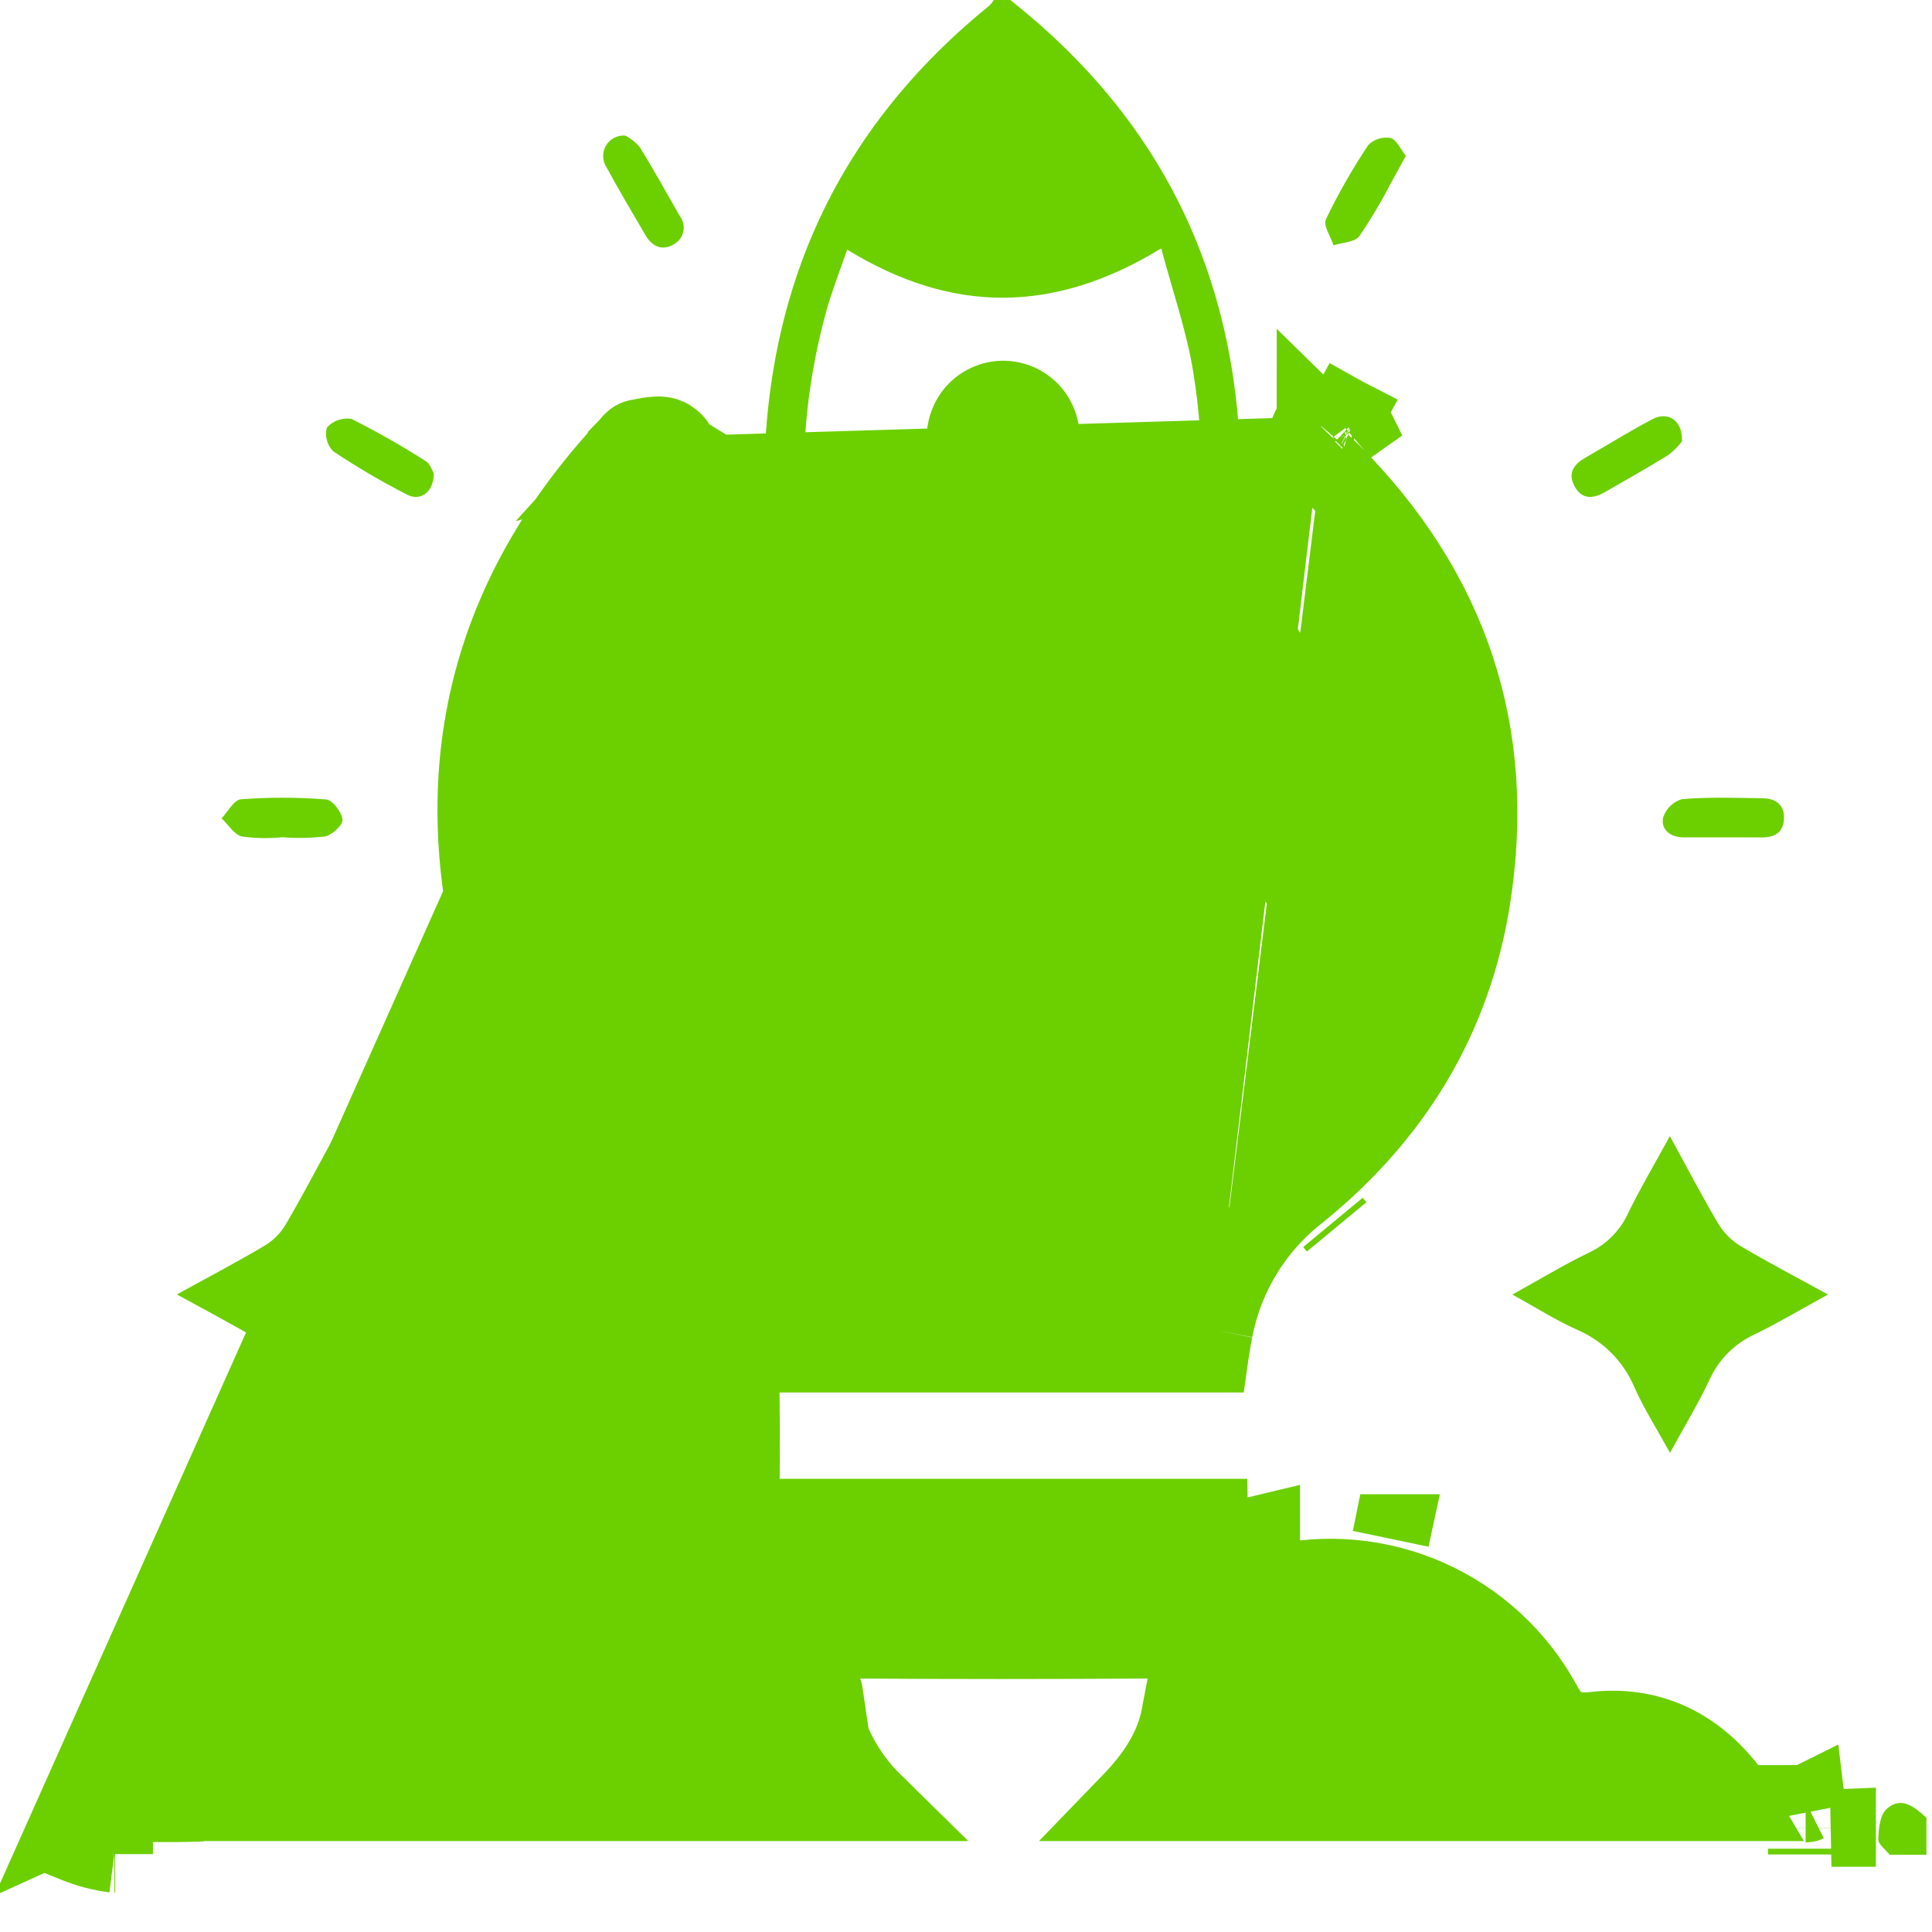
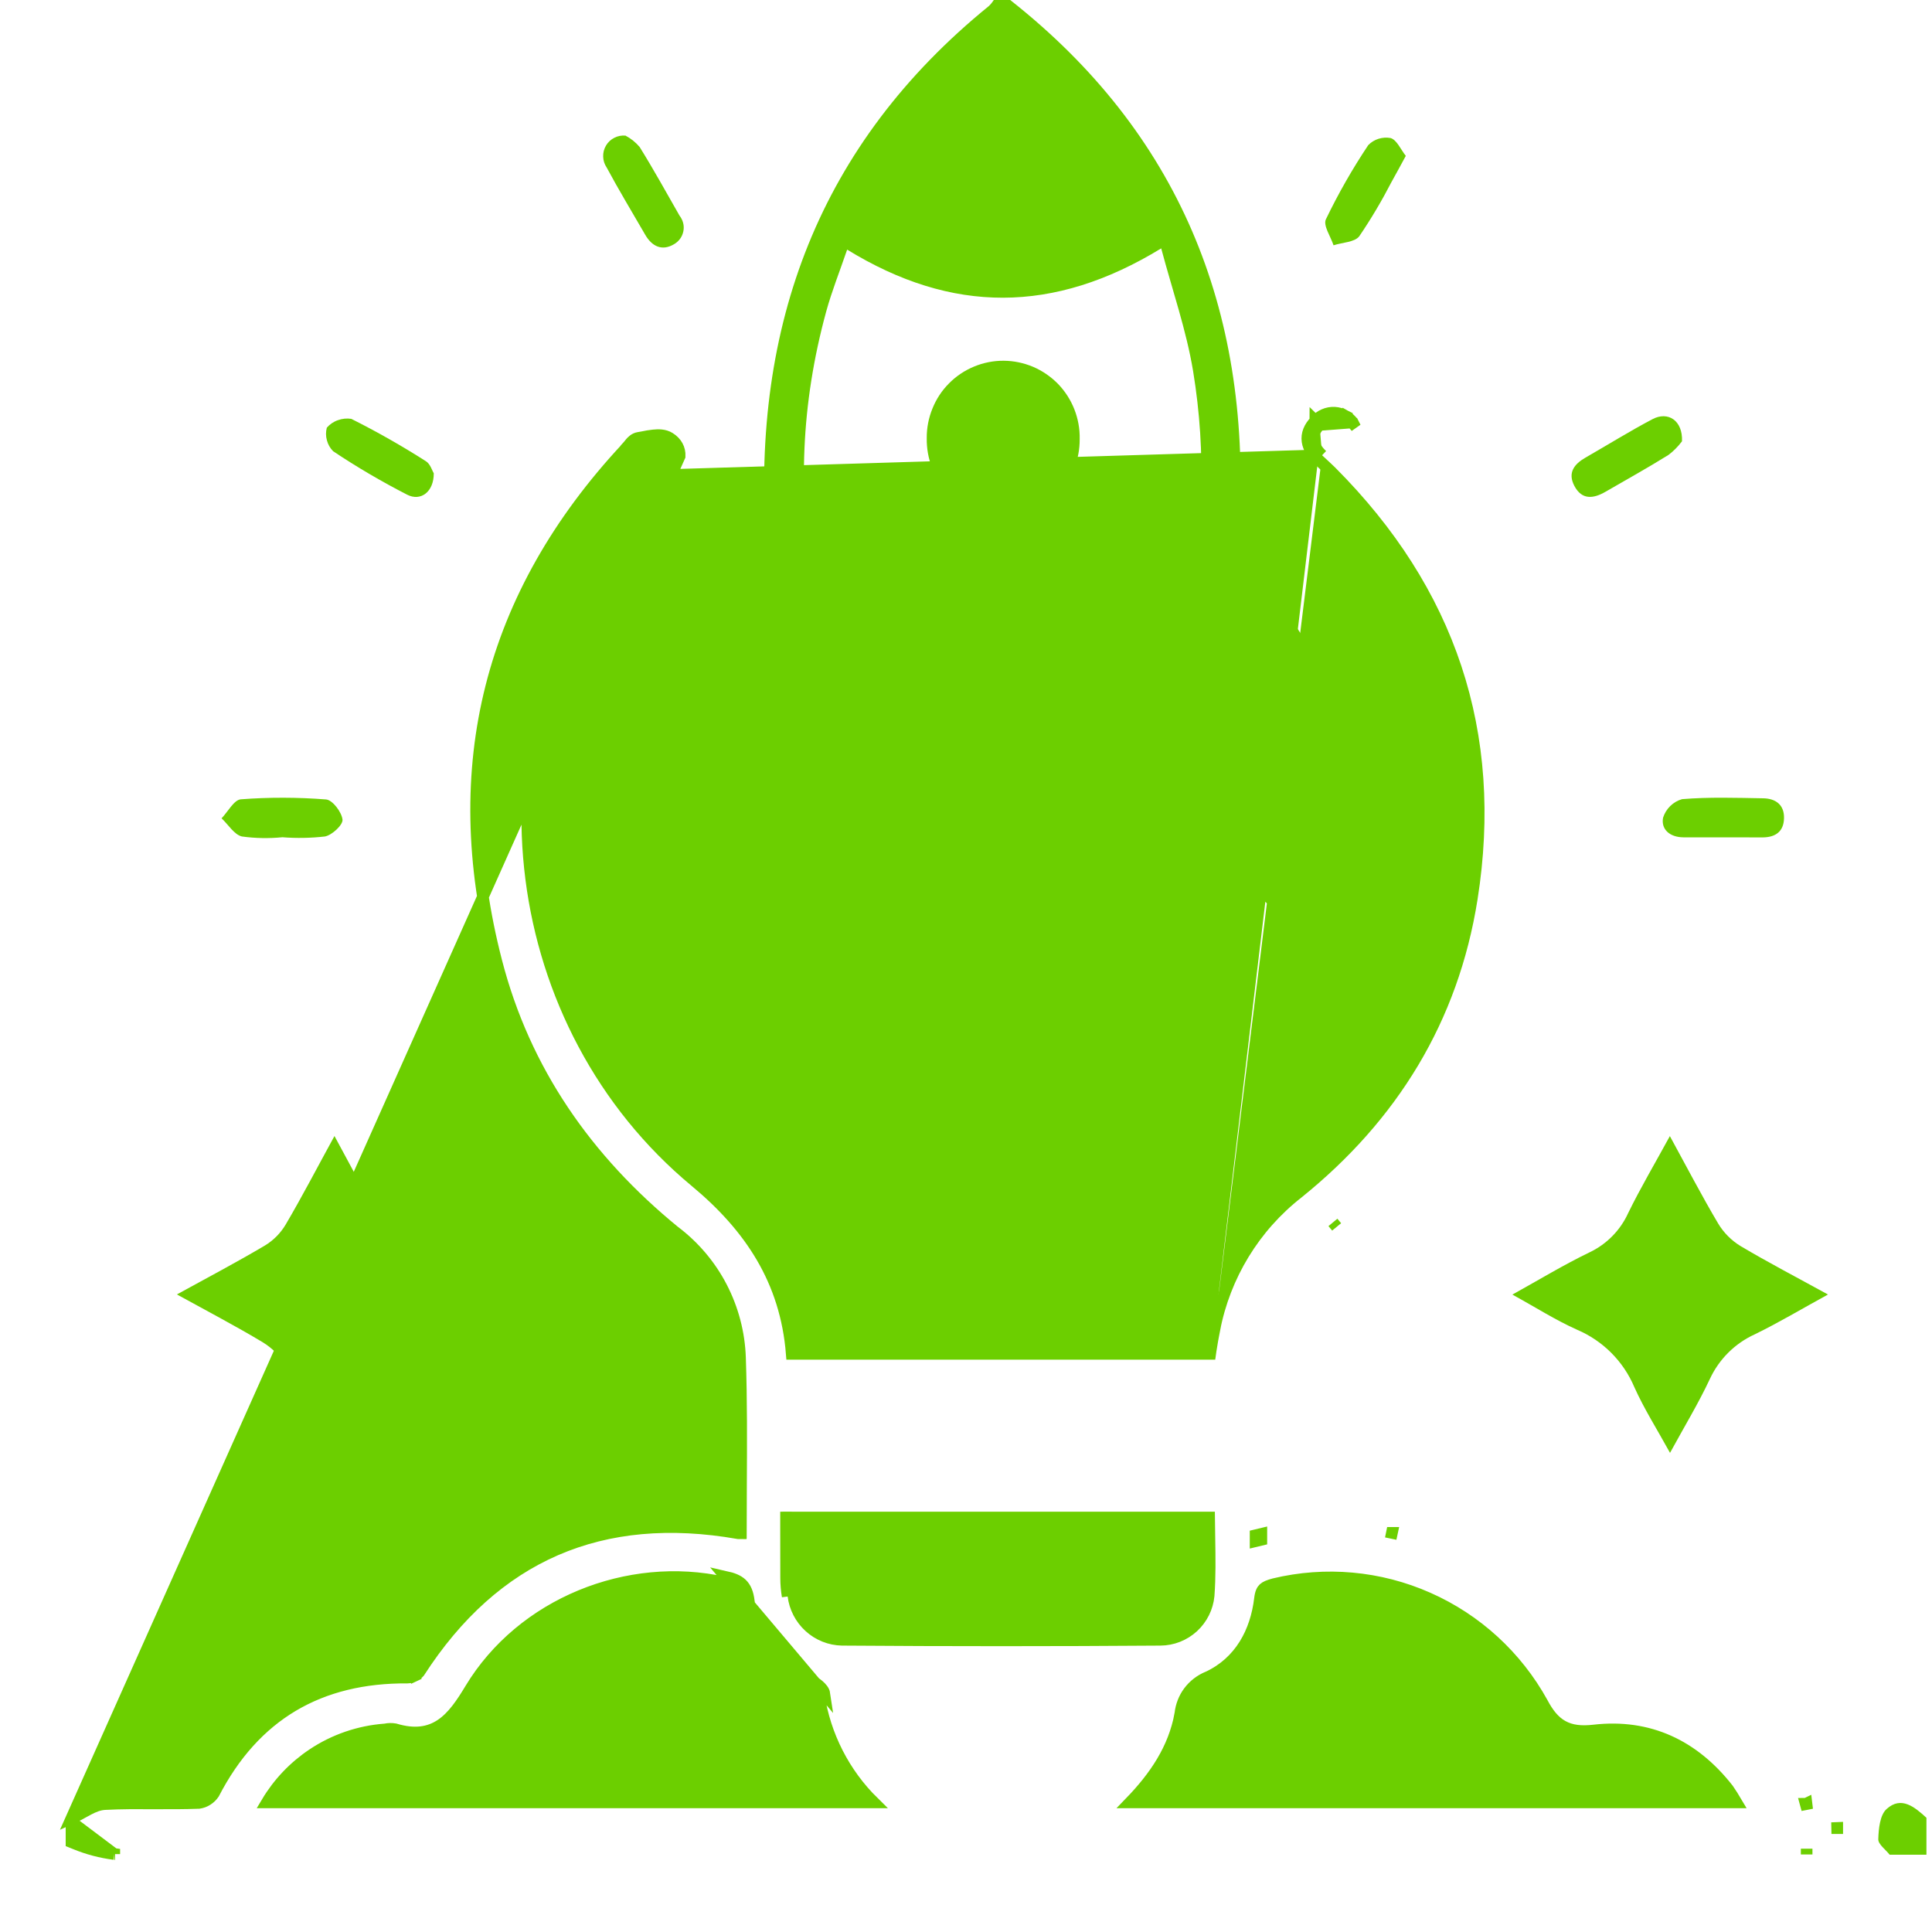
<svg xmlns="http://www.w3.org/2000/svg" width="25" height="25" viewBox="0 0 25 25" fill="none">
-   <path d="M0.925 23.527L0.969 23.507C1.005 23.491 1.037 23.473 1.072 23.453C1.095 23.44 1.119 23.427 1.146 23.413C1.209 23.38 1.282 23.348 1.36 23.345L1.36 23.345C1.565 23.334 1.77 23.335 1.973 23.336L1.995 23.336C2.19 23.337 2.382 23.337 2.574 23.33C2.613 23.324 2.65 23.311 2.683 23.289C2.716 23.268 2.744 23.241 2.766 23.208C3.028 22.701 3.37 22.323 3.79 22.073C4.211 21.823 4.707 21.704 5.273 21.708C5.302 21.707 5.331 21.7 5.357 21.688L5.389 21.756L5.357 21.688C5.383 21.676 5.405 21.659 5.424 21.638C5.911 20.883 6.501 20.355 7.192 20.055C7.884 19.755 8.672 19.686 9.552 19.84C9.563 19.84 9.573 19.841 9.584 19.841C9.584 19.84 9.585 19.838 9.586 19.837C9.586 19.837 9.586 19.837 9.587 19.837C9.587 19.632 9.588 19.428 9.589 19.225C9.592 18.671 9.595 18.119 9.576 17.567C9.565 17.249 9.483 16.938 9.337 16.656C9.191 16.374 8.983 16.129 8.73 15.937L8.728 15.936L8.728 15.936C7.598 15.013 6.789 13.861 6.422 12.438C5.773 9.926 6.333 7.7 8.106 5.797L8.106 5.796C8.113 5.789 8.12 5.781 8.129 5.769C8.13 5.768 8.131 5.766 8.132 5.765C8.14 5.755 8.149 5.743 8.158 5.733C8.176 5.712 8.211 5.674 8.262 5.666L8.262 5.666C8.278 5.663 8.297 5.659 8.318 5.656C8.361 5.647 8.41 5.638 8.454 5.634C8.519 5.627 8.599 5.626 8.664 5.667L8.664 5.667C8.756 5.724 8.799 5.809 8.795 5.903L0.925 23.527ZM0.925 23.527V23.575M0.925 23.527V23.575M15.713 17.208C15.695 17.298 15.68 17.39 15.666 17.476C15.664 17.491 15.662 17.505 15.66 17.519H10.245C10.17 16.57 9.703 15.873 8.999 15.289C6.574 13.276 6.108 9.604 7.941 7.032L7.941 7.032C8.094 6.817 8.269 6.62 8.446 6.42C8.526 6.33 8.607 6.239 8.686 6.146L17.108 5.891M15.713 17.208C15.848 16.506 16.232 15.877 16.794 15.437C18.02 14.449 18.798 13.187 19.045 11.629C19.384 9.483 18.76 7.644 17.228 6.107C17.195 6.074 17.162 6.044 17.128 6.012C17.105 5.991 17.081 5.969 17.056 5.945M15.713 17.208C15.713 17.208 15.713 17.208 15.713 17.208L15.787 17.222L15.713 17.207C15.713 17.207 15.713 17.207 15.713 17.208ZM17.056 5.945L17.108 5.891M17.056 5.945C17.056 5.945 17.056 5.945 17.056 5.945L17.108 5.891M17.056 5.945C16.987 5.879 16.932 5.801 16.919 5.711C16.906 5.617 16.942 5.528 17.02 5.448M17.108 5.891C16.981 5.77 16.941 5.635 17.075 5.499M17.02 5.448C17.019 5.449 17.018 5.449 17.018 5.45L17.075 5.499M17.02 5.448C17.05 5.413 17.088 5.385 17.131 5.366C17.174 5.347 17.221 5.338 17.269 5.34C17.316 5.343 17.362 5.356 17.404 5.378L17.368 5.444L17.404 5.378C17.444 5.4 17.478 5.43 17.505 5.466M17.02 5.448C17.02 5.447 17.021 5.447 17.021 5.446L17.075 5.499M17.075 5.499L17.505 5.466M17.505 5.466C17.506 5.468 17.508 5.47 17.509 5.472L17.448 5.515L17.5 5.462C17.502 5.463 17.503 5.465 17.505 5.466ZM0.925 23.575V23.788V23.838L0.972 23.857C1.134 23.924 1.305 23.969 1.479 23.991L1.479 23.992M0.925 23.575L1.479 23.992M1.479 23.992L1.489 23.992L1.479 23.992ZM9.69 20.722L9.616 20.731C9.675 21.236 9.98 21.58 10.428 21.792L10.429 21.793C10.466 21.809 10.509 21.835 10.543 21.864C10.58 21.896 10.593 21.919 10.594 21.928C10.674 22.459 10.924 22.948 11.306 23.323H3.454C3.603 23.073 3.806 22.86 4.049 22.698C4.326 22.514 4.646 22.404 4.977 22.379L4.977 22.379L4.986 22.378C5.028 22.369 5.07 22.369 5.112 22.376C5.361 22.451 5.551 22.423 5.709 22.316C5.861 22.213 5.975 22.042 6.087 21.856C6.753 20.751 8.129 20.2 9.374 20.478L9.374 20.478C9.46 20.497 9.512 20.519 9.546 20.551C9.578 20.582 9.604 20.632 9.616 20.731L9.69 20.722ZM9.69 20.722C9.665 20.505 9.569 20.444 9.39 20.404L10.668 21.917C10.657 21.842 10.544 21.763 10.46 21.725C10.03 21.521 9.745 21.196 9.69 20.722ZM10.172 20.419C10.171 20.217 10.171 20.014 10.171 19.805C10.171 19.725 10.171 19.644 10.171 19.561L10.172 20.419ZM10.172 20.419C10.172 20.498 10.179 20.578 10.192 20.656L10.172 20.419ZM16.247 19.866C16.247 19.892 16.247 19.918 16.247 19.943C16.272 19.937 16.297 19.931 16.322 19.925C16.322 19.899 16.322 19.874 16.322 19.848C16.297 19.854 16.272 19.86 16.247 19.866ZM17.248 15.818L17.296 15.876C17.296 15.876 17.296 15.876 17.296 15.876L17.248 15.818ZM18.012 19.835C18.012 19.835 18.011 19.835 18.011 19.835L17.996 19.909L18.012 19.835C18.012 19.835 18.012 19.835 18.012 19.835ZM8.337 5.728C8.441 5.709 8.555 5.687 8.624 5.73L8.161 5.848C8.171 5.837 8.181 5.824 8.191 5.811C8.217 5.778 8.243 5.745 8.274 5.74C8.294 5.737 8.315 5.732 8.337 5.728ZM22.47 23.323H14.624C14.946 22.99 15.189 22.631 15.272 22.185L15.273 22.185L15.273 22.179C15.284 22.074 15.322 21.974 15.385 21.89C15.448 21.806 15.533 21.741 15.63 21.701L15.63 21.701L15.634 21.7C16.046 21.506 16.253 21.119 16.304 20.685L16.304 20.685C16.313 20.609 16.332 20.575 16.354 20.555C16.378 20.533 16.416 20.517 16.486 20.498C17.152 20.338 17.852 20.401 18.479 20.679C19.106 20.956 19.625 21.432 19.957 22.033C20.029 22.169 20.108 22.273 20.219 22.335C20.331 22.398 20.463 22.411 20.628 22.392C21.335 22.311 21.917 22.584 22.361 23.152C22.399 23.208 22.436 23.265 22.47 23.323ZM10.246 19.636H15.646C15.647 19.728 15.648 19.818 15.65 19.907C15.654 20.159 15.658 20.403 15.64 20.648C15.625 20.803 15.553 20.947 15.438 21.053C15.322 21.159 15.172 21.218 15.016 21.219C13.643 21.229 12.269 21.229 10.896 21.219C10.74 21.216 10.59 21.156 10.475 21.051C10.359 20.946 10.285 20.802 10.266 20.647L10.266 20.647L10.266 20.643C10.253 20.569 10.247 20.494 10.247 20.419L10.247 20.418C10.246 20.216 10.246 20.014 10.246 19.806C10.246 19.75 10.246 19.693 10.246 19.636ZM23.371 23.34C23.369 23.34 23.367 23.341 23.365 23.341L23.385 23.414L23.376 23.339C23.374 23.34 23.373 23.34 23.371 23.34ZM23.699 23.656L23.774 23.656C23.774 23.655 23.774 23.655 23.774 23.655C23.774 23.654 23.774 23.654 23.774 23.653L23.699 23.656ZM23.378 23.997H23.378V23.922L23.378 23.997Z" fill="#6CCF00" stroke="#6CCF00" strokeWidth="0.15" />
+   <path d="M0.925 23.527L0.969 23.507C1.005 23.491 1.037 23.473 1.072 23.453C1.095 23.44 1.119 23.427 1.146 23.413C1.209 23.38 1.282 23.348 1.36 23.345L1.36 23.345C1.565 23.334 1.77 23.335 1.973 23.336L1.995 23.336C2.19 23.337 2.382 23.337 2.574 23.33C2.613 23.324 2.65 23.311 2.683 23.289C2.716 23.268 2.744 23.241 2.766 23.208C3.028 22.701 3.37 22.323 3.79 22.073C4.211 21.823 4.707 21.704 5.273 21.708C5.302 21.707 5.331 21.7 5.357 21.688L5.389 21.756L5.357 21.688C5.383 21.676 5.405 21.659 5.424 21.638C5.911 20.883 6.501 20.355 7.192 20.055C7.884 19.755 8.672 19.686 9.552 19.84C9.563 19.84 9.573 19.841 9.584 19.841C9.584 19.84 9.585 19.838 9.586 19.837C9.586 19.837 9.586 19.837 9.587 19.837C9.587 19.632 9.588 19.428 9.589 19.225C9.592 18.671 9.595 18.119 9.576 17.567C9.565 17.249 9.483 16.938 9.337 16.656C9.191 16.374 8.983 16.129 8.73 15.937L8.728 15.936L8.728 15.936C7.598 15.013 6.789 13.861 6.422 12.438C5.773 9.926 6.333 7.7 8.106 5.797L8.106 5.796C8.113 5.789 8.12 5.781 8.129 5.769C8.13 5.768 8.131 5.766 8.132 5.765C8.14 5.755 8.149 5.743 8.158 5.733C8.176 5.712 8.211 5.674 8.262 5.666L8.262 5.666C8.278 5.663 8.297 5.659 8.318 5.656C8.361 5.647 8.41 5.638 8.454 5.634C8.519 5.627 8.599 5.626 8.664 5.667L8.664 5.667C8.756 5.724 8.799 5.809 8.795 5.903L0.925 23.527ZM0.925 23.527V23.575M0.925 23.527V23.575M15.713 17.208C15.695 17.298 15.68 17.39 15.666 17.476C15.664 17.491 15.662 17.505 15.66 17.519H10.245C10.17 16.57 9.703 15.873 8.999 15.289C6.574 13.276 6.108 9.604 7.941 7.032L7.941 7.032C8.094 6.817 8.269 6.62 8.446 6.42C8.526 6.33 8.607 6.239 8.686 6.146L17.108 5.891M15.713 17.208C15.848 16.506 16.232 15.877 16.794 15.437C18.02 14.449 18.798 13.187 19.045 11.629C19.384 9.483 18.76 7.644 17.228 6.107C17.195 6.074 17.162 6.044 17.128 6.012C17.105 5.991 17.081 5.969 17.056 5.945M15.713 17.208C15.713 17.208 15.713 17.208 15.713 17.208L15.787 17.222L15.713 17.207C15.713 17.207 15.713 17.207 15.713 17.208ZM17.056 5.945L17.108 5.891M17.056 5.945C17.056 5.945 17.056 5.945 17.056 5.945L17.108 5.891M17.056 5.945C16.987 5.879 16.932 5.801 16.919 5.711C16.906 5.617 16.942 5.528 17.02 5.448M17.108 5.891C16.981 5.77 16.941 5.635 17.075 5.499M17.02 5.448C17.019 5.449 17.018 5.449 17.018 5.45L17.075 5.499M17.02 5.448C17.05 5.413 17.088 5.385 17.131 5.366C17.174 5.347 17.221 5.338 17.269 5.34C17.316 5.343 17.362 5.356 17.404 5.378L17.368 5.444L17.404 5.378C17.444 5.4 17.478 5.43 17.505 5.466M17.02 5.448C17.02 5.447 17.021 5.447 17.021 5.446L17.075 5.499M17.075 5.499L17.505 5.466M17.505 5.466C17.506 5.468 17.508 5.47 17.509 5.472L17.448 5.515L17.5 5.462C17.502 5.463 17.503 5.465 17.505 5.466ZM0.925 23.575V23.788V23.838L0.972 23.857C1.134 23.924 1.305 23.969 1.479 23.991L1.479 23.992M0.925 23.575L1.479 23.992M1.479 23.992L1.489 23.992L1.479 23.992ZM9.69 20.722L9.616 20.731C9.675 21.236 9.98 21.58 10.428 21.792L10.429 21.793C10.466 21.809 10.509 21.835 10.543 21.864C10.58 21.896 10.593 21.919 10.594 21.928C10.674 22.459 10.924 22.948 11.306 23.323H3.454C3.603 23.073 3.806 22.86 4.049 22.698C4.326 22.514 4.646 22.404 4.977 22.379L4.977 22.379L4.986 22.378C5.028 22.369 5.07 22.369 5.112 22.376C5.361 22.451 5.551 22.423 5.709 22.316C5.861 22.213 5.975 22.042 6.087 21.856C6.753 20.751 8.129 20.2 9.374 20.478L9.374 20.478C9.46 20.497 9.512 20.519 9.546 20.551C9.578 20.582 9.604 20.632 9.616 20.731L9.69 20.722ZM9.69 20.722C9.665 20.505 9.569 20.444 9.39 20.404L10.668 21.917C10.657 21.842 10.544 21.763 10.46 21.725C10.03 21.521 9.745 21.196 9.69 20.722ZM10.172 20.419C10.171 20.217 10.171 20.014 10.171 19.805C10.171 19.725 10.171 19.644 10.171 19.561L10.172 20.419ZM10.172 20.419C10.172 20.498 10.179 20.578 10.192 20.656L10.172 20.419ZM16.247 19.866C16.247 19.892 16.247 19.918 16.247 19.943C16.272 19.937 16.297 19.931 16.322 19.925C16.322 19.899 16.322 19.874 16.322 19.848C16.297 19.854 16.272 19.86 16.247 19.866ZM17.248 15.818L17.296 15.876C17.296 15.876 17.296 15.876 17.296 15.876L17.248 15.818ZM18.012 19.835C18.012 19.835 18.011 19.835 18.011 19.835L17.996 19.909L18.012 19.835C18.012 19.835 18.012 19.835 18.012 19.835ZM8.337 5.728C8.441 5.709 8.555 5.687 8.624 5.73L8.161 5.848C8.171 5.837 8.181 5.824 8.191 5.811C8.217 5.778 8.243 5.745 8.274 5.74C8.294 5.737 8.315 5.732 8.337 5.728ZM22.47 23.323H14.624C14.946 22.99 15.189 22.631 15.272 22.185L15.273 22.185L15.273 22.179C15.284 22.074 15.322 21.974 15.385 21.89C15.448 21.806 15.533 21.741 15.63 21.701L15.63 21.701L15.634 21.7C16.046 21.506 16.253 21.119 16.304 20.685L16.304 20.685C16.313 20.609 16.332 20.575 16.354 20.555C16.378 20.533 16.416 20.517 16.486 20.498C17.152 20.338 17.852 20.401 18.479 20.679C19.106 20.956 19.625 21.432 19.957 22.033C20.029 22.169 20.108 22.273 20.219 22.335C20.331 22.398 20.463 22.411 20.628 22.392C21.335 22.311 21.917 22.584 22.361 23.152C22.399 23.208 22.436 23.265 22.47 23.323ZM10.246 19.636H15.646C15.647 19.728 15.648 19.818 15.65 19.907C15.654 20.159 15.658 20.403 15.64 20.648C15.625 20.803 15.553 20.947 15.438 21.053C15.322 21.159 15.172 21.218 15.016 21.219C13.643 21.229 12.269 21.229 10.896 21.219C10.74 21.216 10.59 21.156 10.475 21.051C10.359 20.946 10.285 20.802 10.266 20.647L10.266 20.647L10.266 20.643C10.253 20.569 10.247 20.494 10.247 20.419L10.247 20.418C10.246 20.216 10.246 20.014 10.246 19.806C10.246 19.75 10.246 19.693 10.246 19.636ZM23.371 23.34C23.369 23.34 23.367 23.341 23.365 23.341L23.385 23.414L23.376 23.339C23.374 23.34 23.373 23.34 23.371 23.34ZM23.699 23.656L23.774 23.656C23.774 23.655 23.774 23.655 23.774 23.655C23.774 23.654 23.774 23.654 23.774 23.653L23.699 23.656ZM23.378 23.997H23.378V23.922L23.378 23.997Z" fill="#6CCF00" stroke="#6CCF00" stroke-width="0.15" />
  <path d="M13.072 0C15.254 1.72 16.175 4.001 16.041 6.744C16.026 6.875 16.041 7.009 16.083 7.134C16.125 7.26 16.193 7.375 16.283 7.472C17.437 8.794 17.882 10.335 17.615 12.073C17.595 12.204 17.508 12.391 17.409 12.425C17.31 12.459 17.134 12.359 17.035 12.27C16.352 11.658 15.681 11.033 14.989 10.396C14.852 10.636 14.714 10.852 14.608 11.082C14.592 11.171 14.612 11.262 14.663 11.336C15.051 11.986 15.234 12.738 15.188 13.494C15.153 13.964 15.046 14.037 14.605 13.901C14.373 13.829 14.094 13.667 13.913 13.74C13.75 13.805 13.691 14.134 13.588 14.348C13.484 14.561 13.396 14.787 13.273 14.989C13.201 15.107 13.075 15.263 12.97 15.266C12.868 15.269 12.728 15.116 12.665 14.999C12.481 14.657 12.328 14.299 12.161 13.948C12.12 13.862 12.075 13.778 12.023 13.678L11.259 13.917C10.905 14.028 10.79 13.957 10.751 13.584C10.672 12.812 10.85 12.035 11.258 11.375C11.311 11.307 11.34 11.224 11.339 11.138C11.338 11.052 11.307 10.968 11.252 10.902C11.147 10.752 11.067 10.582 10.962 10.397C10.888 10.459 10.821 10.51 10.759 10.566C10.134 11.14 9.514 11.719 8.882 12.285C8.789 12.369 8.61 12.467 8.529 12.429C8.472 12.389 8.423 12.338 8.386 12.277C8.35 12.217 8.326 12.15 8.317 12.081C8.038 10.248 8.543 8.655 9.795 7.294C9.868 7.213 9.908 7.108 9.91 6.999C9.729 4.211 10.596 1.866 12.796 0.078C12.82 0.055 12.842 0.028 12.86 0L13.072 0ZM10.962 3.23C10.865 3.514 10.763 3.769 10.691 4.031C10.032 6.44 10.549 8.662 11.77 10.768C11.796 10.805 11.83 10.835 11.869 10.857C11.908 10.879 11.951 10.893 11.996 10.896C12.648 10.906 13.301 10.906 13.953 10.896C13.998 10.893 14.041 10.879 14.08 10.857C14.119 10.835 14.153 10.805 14.179 10.768C15.253 8.92 15.791 6.951 15.439 4.804C15.351 4.272 15.17 3.756 15.026 3.214C13.636 4.064 12.316 4.061 10.962 3.23Z" fill="#6CCF00" />
  <path d="M24.452 24C24.4 23.933 24.302 23.864 24.305 23.799C24.309 23.665 24.326 23.487 24.412 23.409C24.602 23.236 24.776 23.383 24.928 23.522V24H24.452Z" fill="#6CCF00" />
  <path d="M4.327 18.799C4.108 18.398 3.918 18.03 3.706 17.676C3.63 17.551 3.525 17.446 3.4 17.369C3.047 17.157 2.681 16.966 2.289 16.75C2.691 16.529 3.065 16.332 3.428 16.117C3.538 16.05 3.631 15.957 3.697 15.845C3.91 15.483 4.104 15.109 4.328 14.7C4.545 15.098 4.734 15.465 4.944 15.819C5.02 15.945 5.125 16.05 5.249 16.127C5.603 16.339 5.971 16.529 6.371 16.749C6.021 16.943 5.709 17.134 5.381 17.291C5.149 17.4 4.964 17.588 4.859 17.821C4.702 18.143 4.517 18.452 4.327 18.799Z" fill="#6CCF00" />
  <path d="M19.57 16.752C19.918 16.559 20.234 16.367 20.565 16.207C20.788 16.102 20.967 15.921 21.069 15.696C21.227 15.373 21.411 15.062 21.608 14.701C21.829 15.105 22.021 15.475 22.234 15.834C22.305 15.952 22.404 16.051 22.521 16.123C22.876 16.334 23.243 16.525 23.654 16.751C23.314 16.937 23.017 17.115 22.707 17.266C22.45 17.383 22.244 17.588 22.125 17.845C21.98 18.155 21.801 18.45 21.61 18.8C21.443 18.496 21.275 18.232 21.148 17.949C21.007 17.615 20.741 17.349 20.408 17.207C20.128 17.082 19.866 16.914 19.57 16.752Z" fill="#6CCF00" />
  <path d="M3.654 10.834C3.479 10.851 3.304 10.848 3.13 10.824C3.03 10.8 2.954 10.67 2.867 10.589C2.95 10.503 3.028 10.35 3.117 10.343C3.484 10.315 3.853 10.316 4.22 10.345C4.303 10.352 4.422 10.509 4.432 10.606C4.439 10.674 4.297 10.806 4.205 10.824C4.022 10.845 3.837 10.848 3.654 10.834Z" fill="#6CCF00" />
  <path d="M22.308 10.835C22.133 10.835 21.957 10.836 21.782 10.835C21.613 10.834 21.491 10.736 21.52 10.581C21.538 10.524 21.57 10.472 21.613 10.43C21.656 10.388 21.709 10.357 21.766 10.341C22.114 10.312 22.467 10.324 22.817 10.33C22.977 10.333 23.09 10.414 23.085 10.589C23.081 10.762 22.973 10.835 22.808 10.836C22.643 10.836 22.474 10.835 22.308 10.835Z" fill="#6CCF00" />
  <path d="M21.765 5.71C21.715 5.777 21.657 5.836 21.591 5.886C21.323 6.053 21.047 6.206 20.774 6.364C20.618 6.454 20.469 6.472 20.372 6.287C20.283 6.117 20.37 6.005 20.517 5.921C20.806 5.755 21.089 5.579 21.383 5.424C21.583 5.318 21.776 5.44 21.765 5.71Z" fill="#6CCF00" />
  <path d="M8.094 1.755C8.164 1.792 8.226 1.842 8.277 1.902C8.458 2.193 8.623 2.493 8.793 2.79C8.815 2.818 8.831 2.851 8.84 2.885C8.849 2.92 8.85 2.956 8.843 2.991C8.836 3.027 8.822 3.06 8.801 3.089C8.78 3.118 8.753 3.142 8.722 3.16C8.568 3.252 8.436 3.19 8.348 3.036C8.181 2.747 8.008 2.461 7.85 2.167C7.822 2.126 7.806 2.077 7.805 2.027C7.803 1.976 7.816 1.927 7.842 1.883C7.867 1.84 7.905 1.805 7.949 1.783C7.994 1.76 8.044 1.75 8.094 1.755Z" fill="#6CCF00" />
  <path d="M18.191 2.017C18.114 2.157 18.062 2.257 18.006 2.355C17.881 2.597 17.742 2.832 17.589 3.057C17.53 3.135 17.37 3.137 17.256 3.174C17.219 3.061 17.119 2.917 17.157 2.838C17.317 2.506 17.5 2.185 17.705 1.878C17.742 1.84 17.787 1.812 17.838 1.796C17.888 1.78 17.942 1.777 17.994 1.786C18.075 1.81 18.127 1.937 18.191 2.017Z" fill="#6CCF00" />
  <path d="M5.613 6.125C5.614 6.364 5.445 6.492 5.268 6.401C4.939 6.232 4.619 6.045 4.311 5.839C4.272 5.8 4.244 5.751 4.23 5.697C4.215 5.644 4.215 5.588 4.229 5.534C4.268 5.49 4.317 5.456 4.373 5.437C4.428 5.417 4.488 5.411 4.546 5.42C4.877 5.586 5.199 5.769 5.511 5.968C5.569 6.004 5.593 6.093 5.613 6.125Z" fill="#6CCF00" />
  <path d="M11.992 8.631C11.995 8.435 12.056 8.244 12.167 8.083C12.278 7.921 12.435 7.797 12.617 7.724C12.798 7.652 12.997 7.635 13.189 7.676C13.38 7.717 13.555 7.814 13.691 7.954C13.827 8.095 13.919 8.273 13.955 8.466C13.99 8.659 13.968 8.858 13.891 9.038C13.814 9.218 13.685 9.371 13.521 9.478C13.357 9.585 13.166 9.641 12.97 9.639C12.84 9.638 12.711 9.611 12.591 9.56C12.471 9.508 12.362 9.433 12.271 9.34C12.18 9.246 12.109 9.135 12.061 9.013C12.013 8.892 11.99 8.762 11.992 8.631Z" fill="#6CCF00" />
  <path d="M13.971 5.681C13.972 5.813 13.948 5.943 13.898 6.065C13.848 6.187 13.775 6.297 13.683 6.391C13.59 6.484 13.48 6.558 13.359 6.608C13.237 6.658 13.107 6.683 12.976 6.683C12.845 6.682 12.715 6.655 12.594 6.603C12.474 6.552 12.364 6.477 12.273 6.383C12.181 6.288 12.109 6.177 12.061 6.054C12.013 5.932 11.99 5.801 11.992 5.67C11.991 5.538 12.016 5.408 12.066 5.286C12.115 5.164 12.188 5.053 12.281 4.96C12.373 4.867 12.484 4.793 12.605 4.743C12.726 4.693 12.856 4.667 12.988 4.668C13.119 4.669 13.248 4.696 13.369 4.747C13.49 4.799 13.599 4.874 13.691 4.968C13.782 5.062 13.854 5.174 13.902 5.296C13.95 5.419 13.974 5.549 13.971 5.681Z" fill="#6CCF00" />
</svg>
